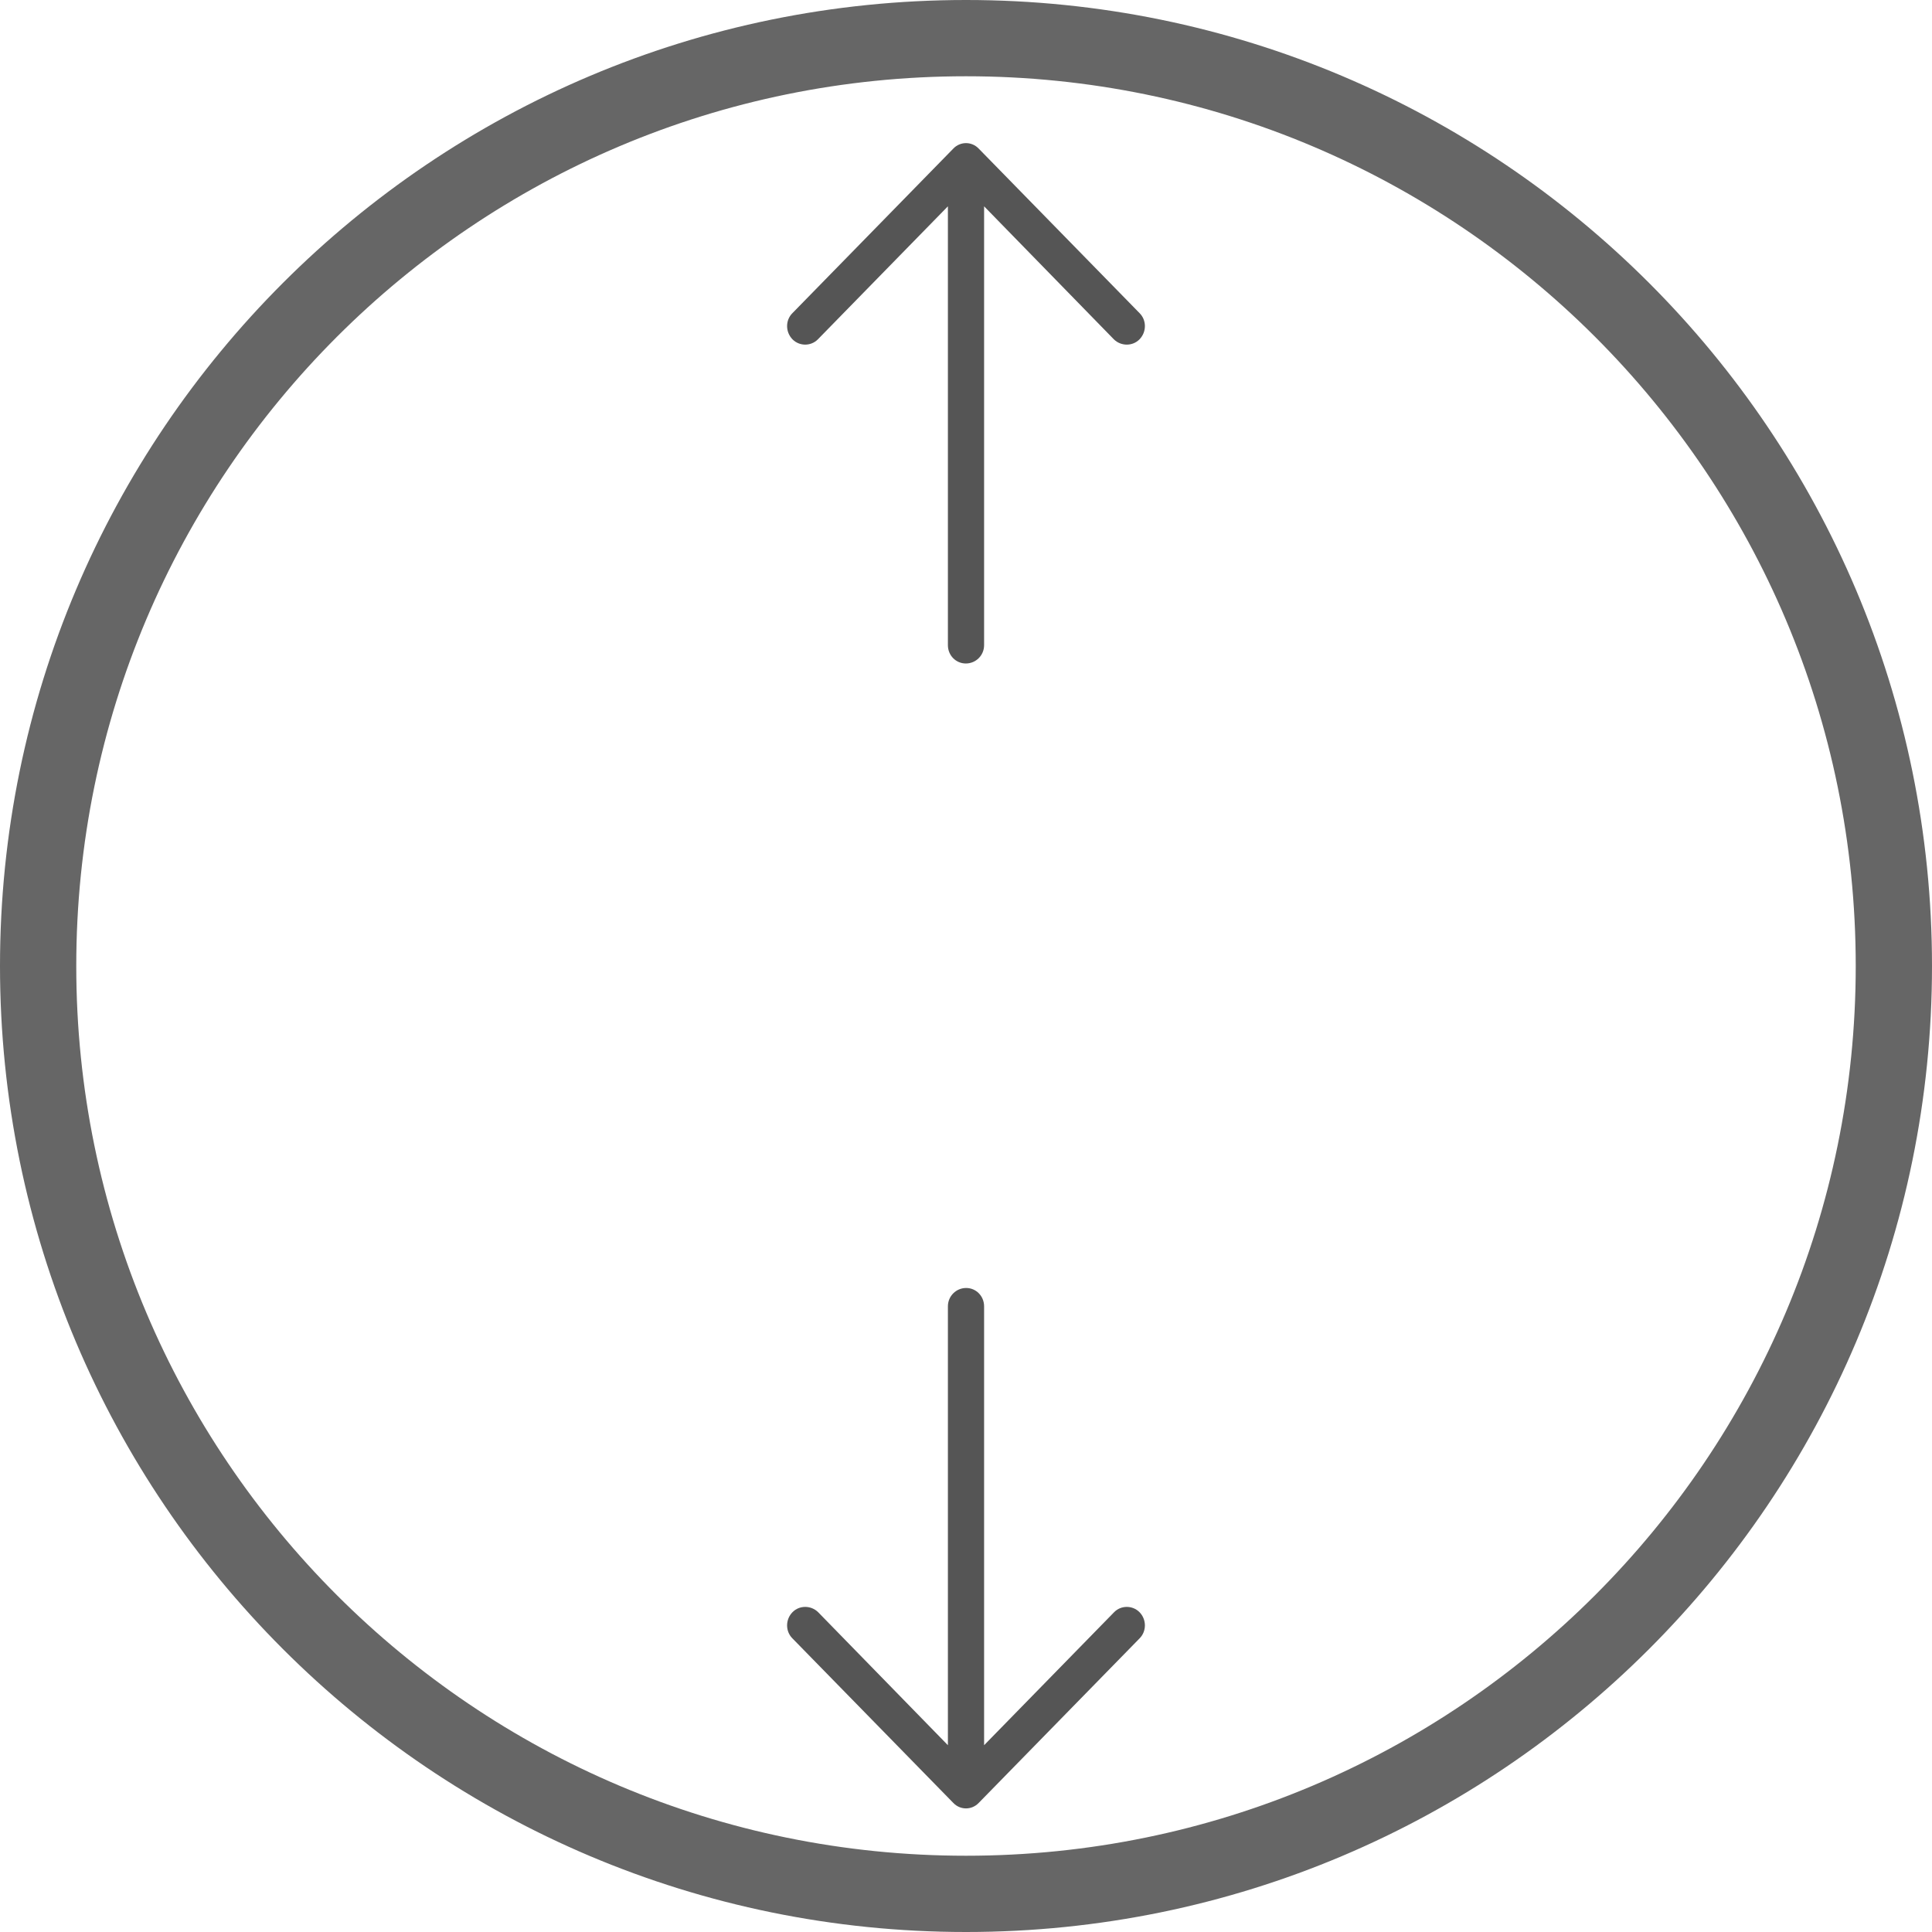
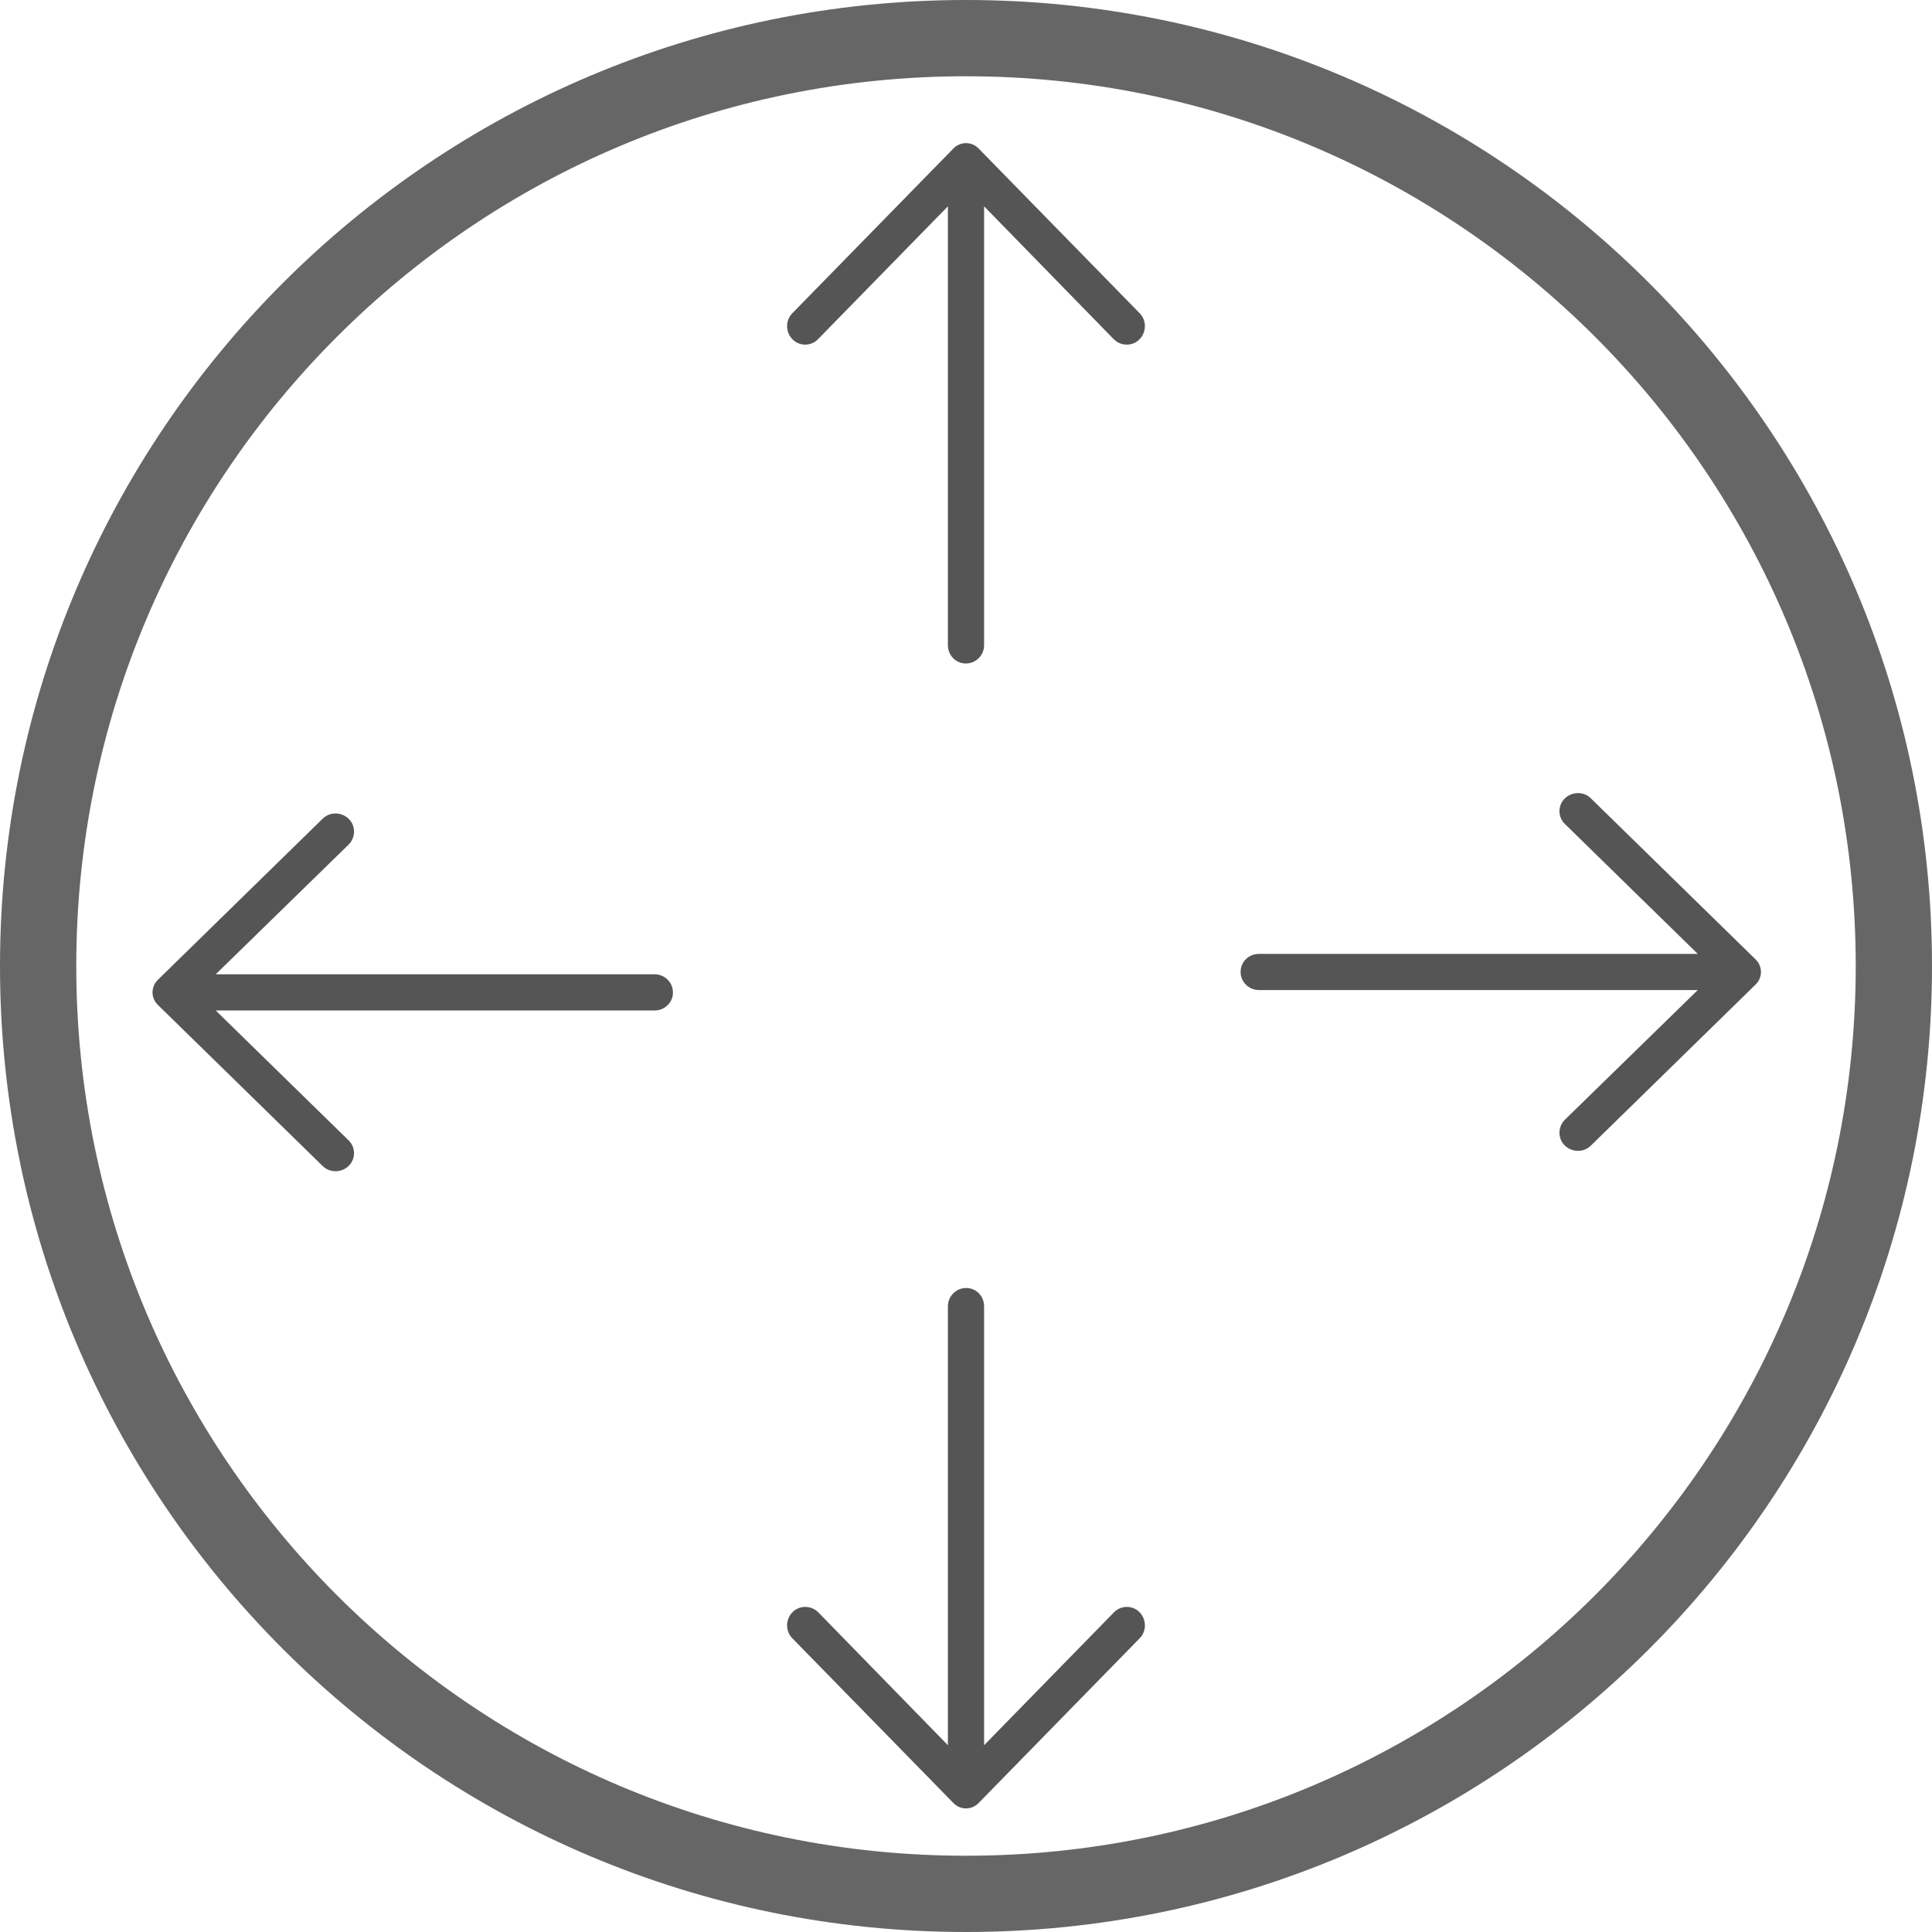
<svg xmlns="http://www.w3.org/2000/svg" width="38" height="38" viewBox="0 0 38 38" fill="none">
  <circle opacity="0.6" cx="19" cy="19" r="18.25" stroke="black" stroke-width="1.5" />
  <path d="M15.587 6.158C15.446 6.297 15.446 6.529 15.587 6.674C15.724 6.813 15.951 6.813 16.087 6.674L18.644 4.058L18.644 12.689C18.644 12.891 18.801 13.05 18.997 13.05C19.194 13.05 19.356 12.891 19.356 12.689L19.356 4.058L21.908 6.674C22.049 6.813 22.277 6.813 22.413 6.674C22.554 6.529 22.554 6.297 22.413 6.158L19.25 2.923C19.113 2.779 18.887 2.779 18.75 2.923L15.587 6.158Z" fill="#555555" />
  <path d="M22.413 32.226C22.554 32.086 22.554 31.854 22.413 31.71C22.276 31.571 22.049 31.571 21.913 31.71L19.356 34.326L19.356 25.694C19.356 25.493 19.199 25.333 19.003 25.333C18.806 25.333 18.644 25.493 18.644 25.694L18.644 34.326L16.092 31.71C15.951 31.571 15.723 31.571 15.587 31.71C15.446 31.854 15.446 32.087 15.587 32.226L18.75 35.461C18.887 35.605 19.113 35.605 19.25 35.461L22.413 32.226Z" fill="#555555" />
+   <path d="M31.293 15.705C31.154 15.564 30.922 15.564 30.777 15.705C30.638 15.841 30.638 16.068 30.777 16.204L33.393 18.762H24.762C24.561 18.762 24.401 18.918 24.401 19.115C24.401 19.312 24.561 19.473 24.762 19.473H33.393L30.777 22.026C30.638 22.167 30.638 22.394 30.777 22.53C30.922 22.671 31.154 22.671 31.293 22.53L34.528 19.367C34.672 19.231 34.672 19.004 34.528 18.868L31.293 15.705Z" fill="#555555" />
+   <path d="M6.343 22.931C6.483 23.072 6.715 23.072 6.859 22.931C6.998 22.795 6.998 22.568 6.859 22.432L4.243 19.875L12.875 19.875C13.076 19.874 13.236 19.718 13.236 19.521C13.236 19.324 13.076 19.163 12.875 19.163L4.243 19.163L6.859 16.61C6.998 16.469 6.998 16.242 6.859 16.106C6.715 15.965 6.482 15.965 6.343 16.106L3.108 19.269C2.964 19.405 2.964 19.632 3.108 19.768L6.343 22.931Z" fill="#555555" />
</svg>
